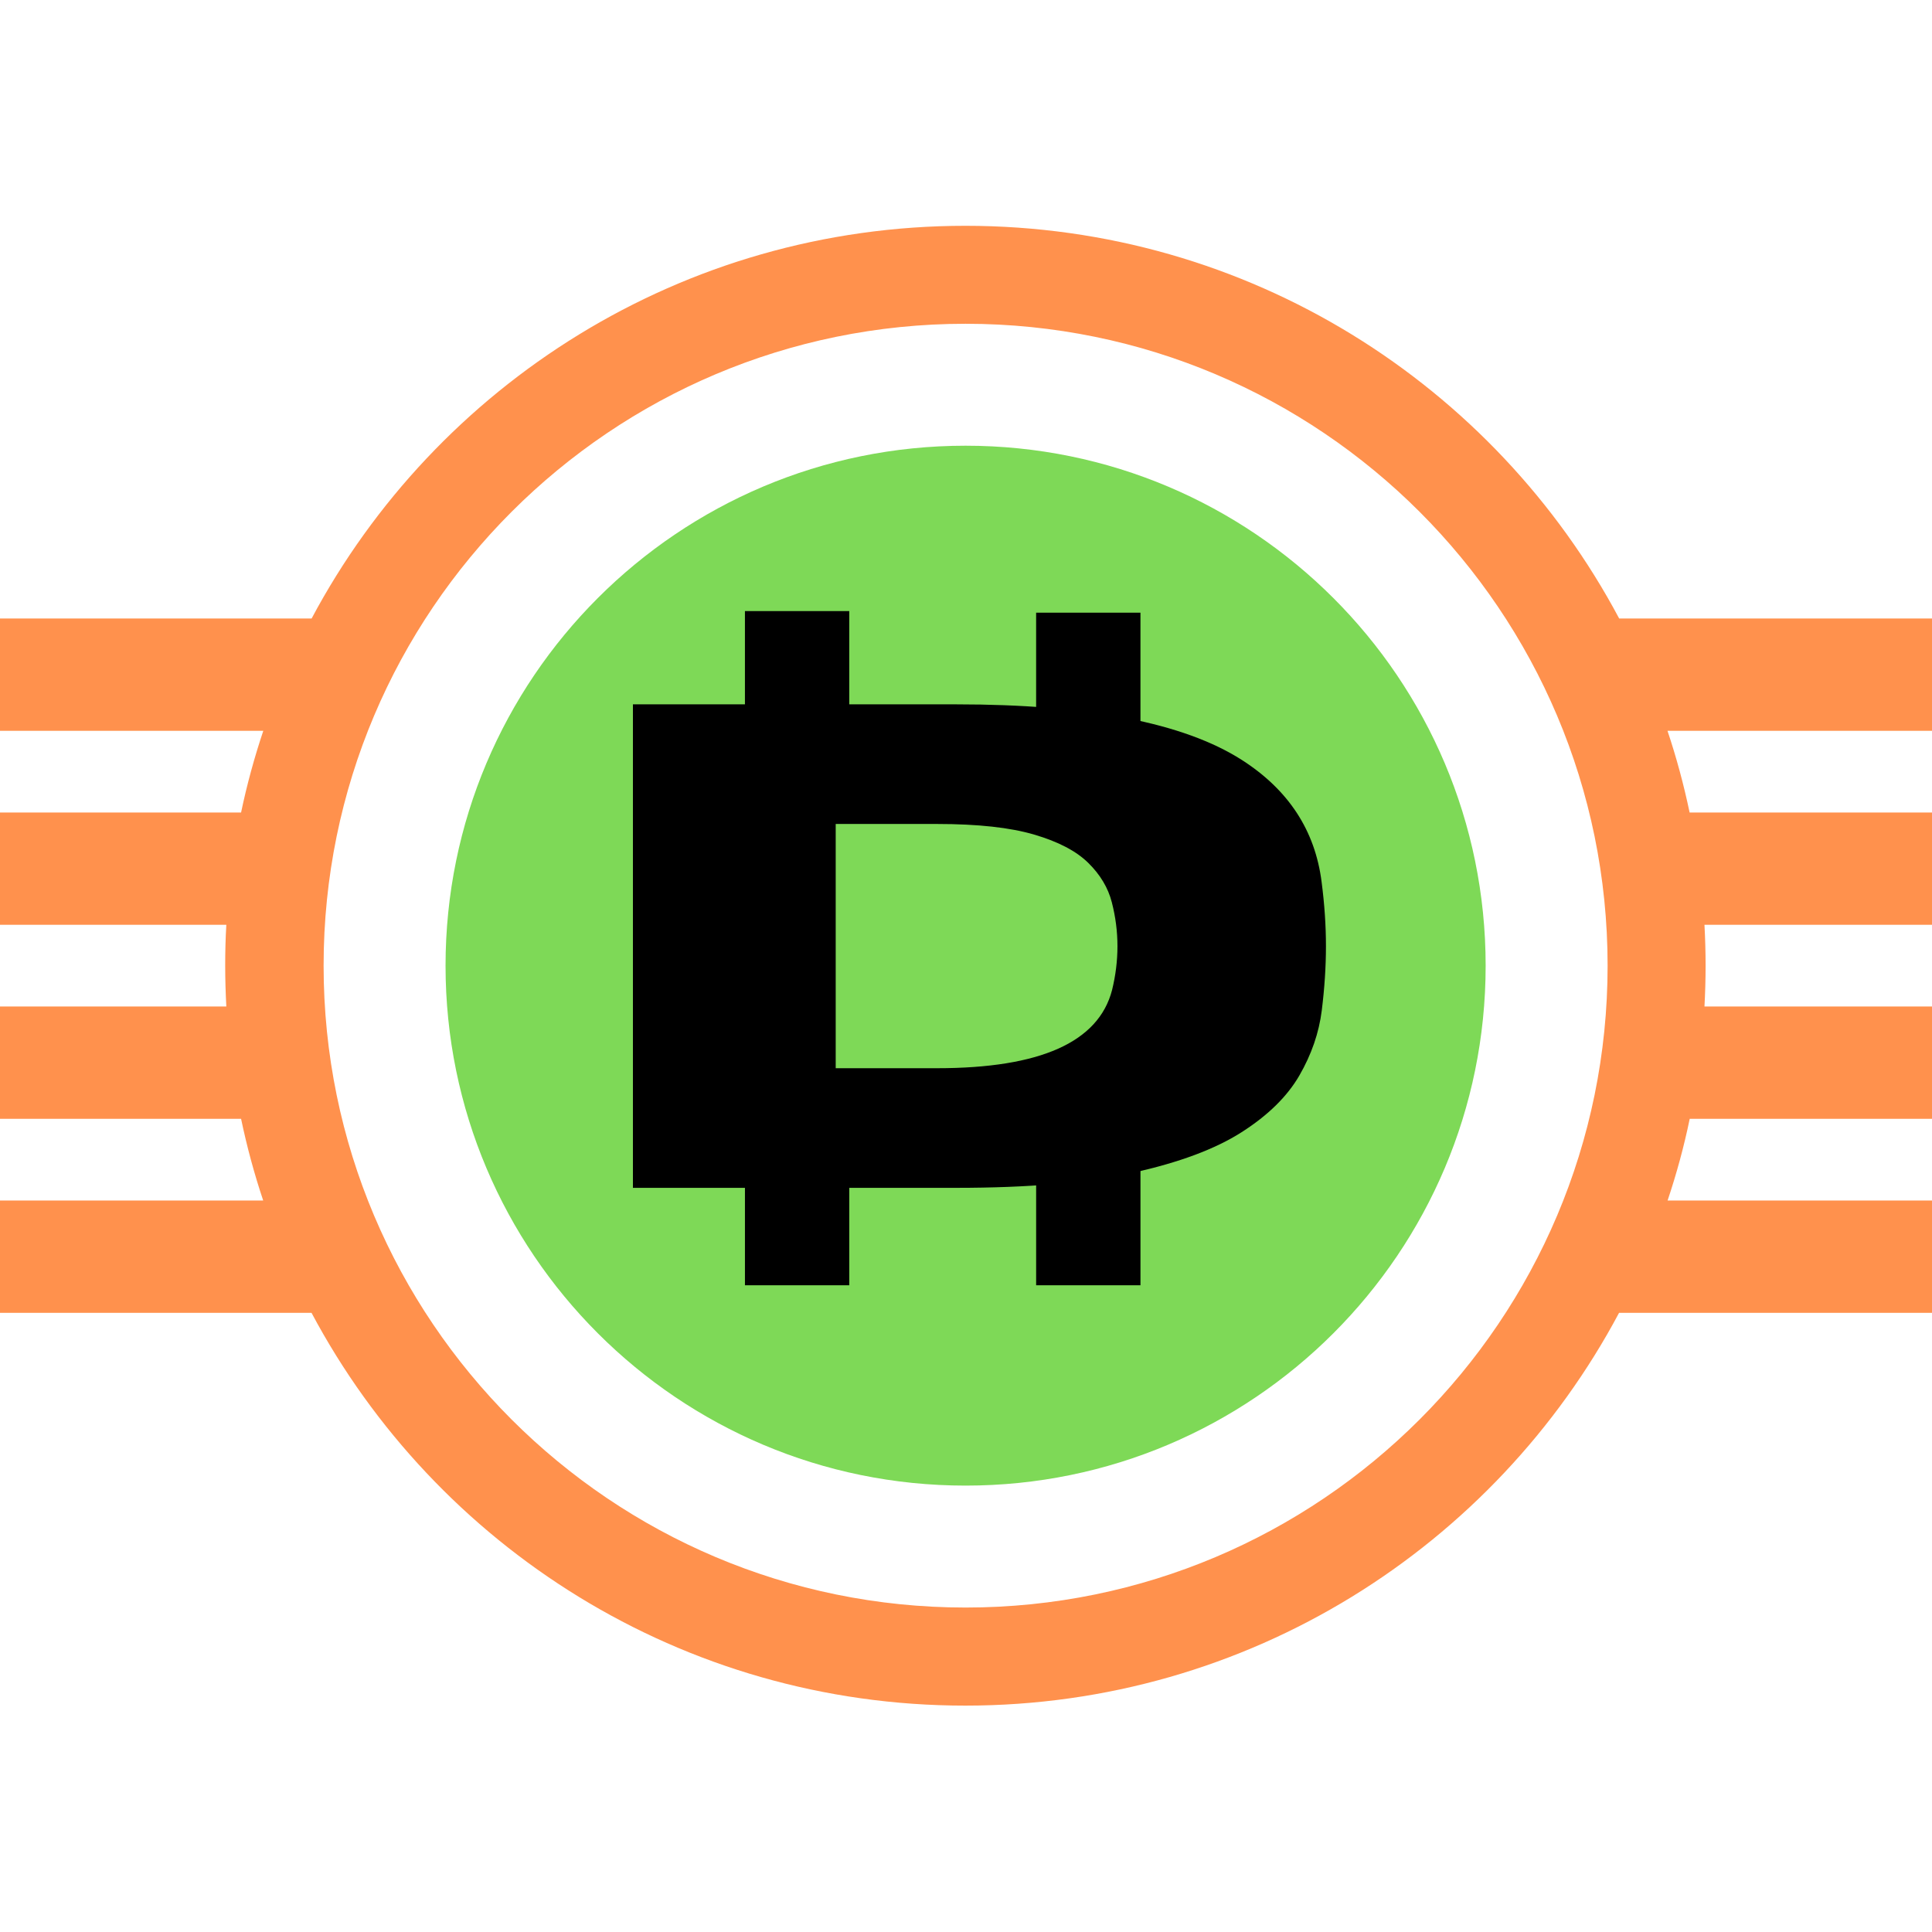
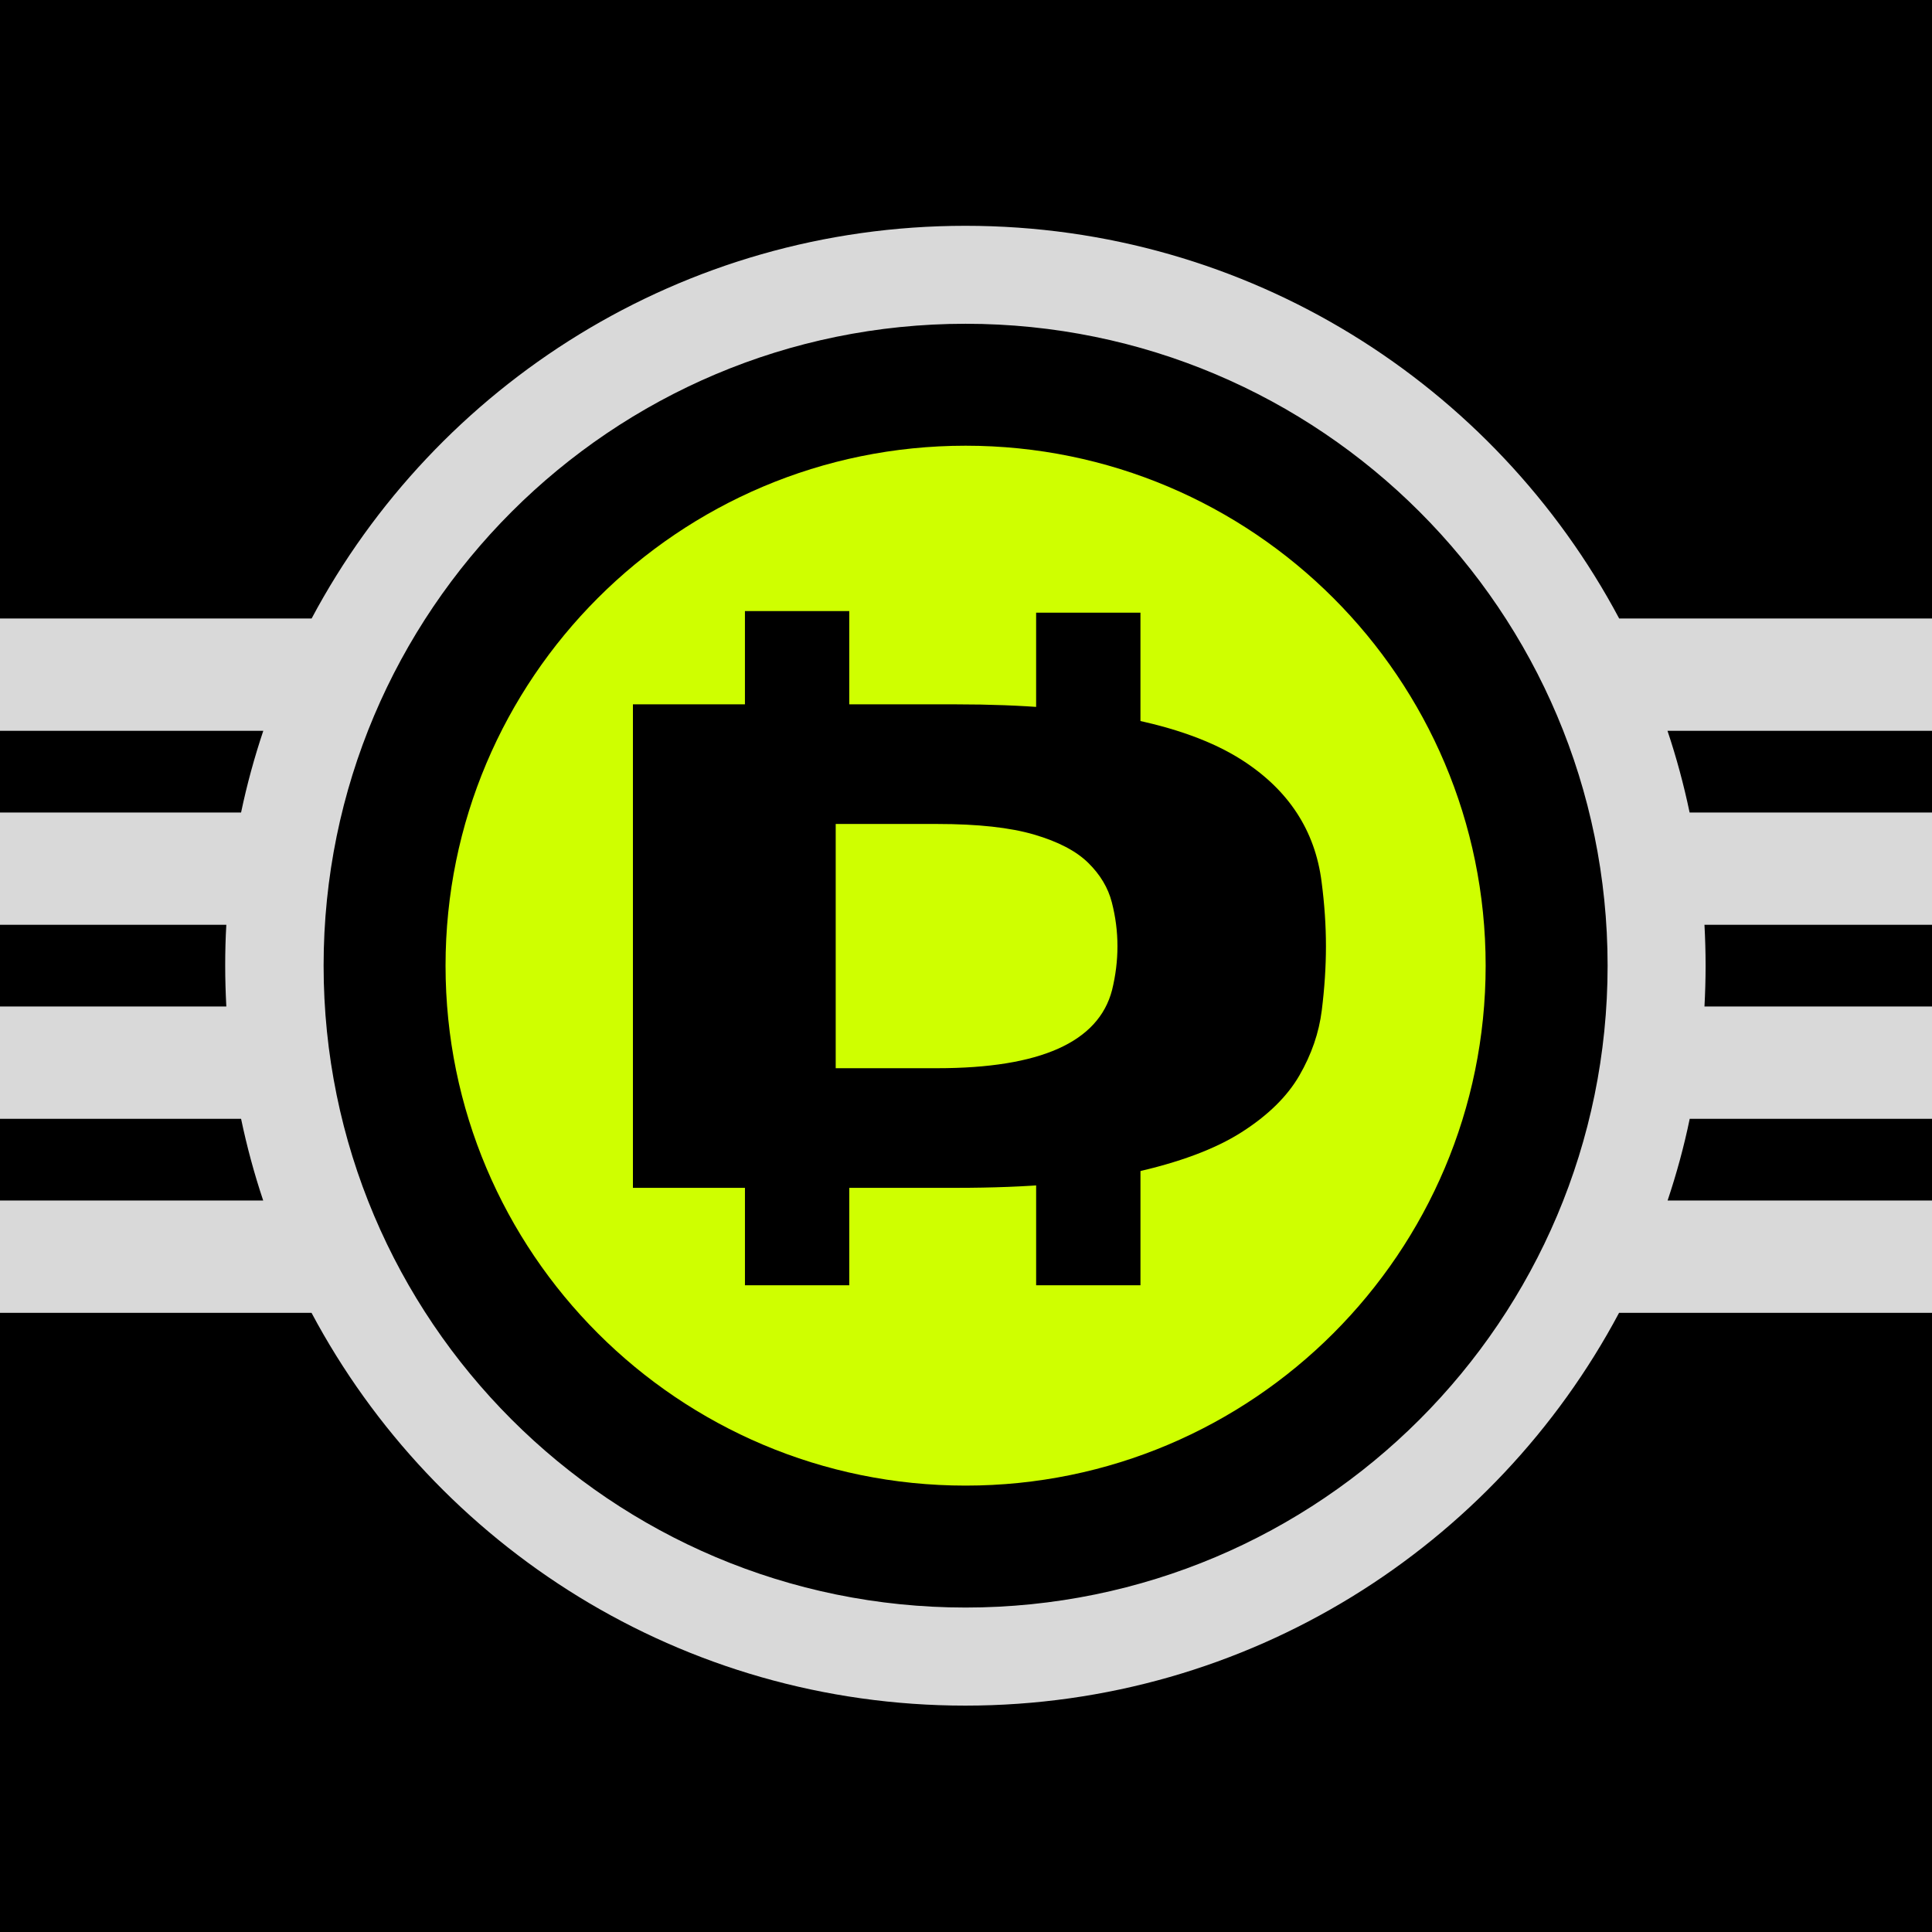
<svg xmlns="http://www.w3.org/2000/svg" width="500" zoomAndPan="magnify" viewBox="0 0 375 375" height="500" preserveAspectRatio="xMidYMid meet" version="1.0">
  <defs>
    <g />
    <clipPath id="id1">
      <path d="M 0 43.809 L 375 43.809 L 375 331.059 L 0 331.059 Z M 0 43.809 " clip-rule="nonzero" />
    </clipPath>
  </defs>
+   <rect x="-37.5" width="450" fill="rgb(100%, 100%, 100%)" y="-37.5" height="450" fill-opacity="1" />
+   <rect x="-37.5" width="450" fill="rgb(0%, 0%, 0%)" y="-37.5" height="450" fill-opacity="1" />
+   <rect x="-37.5" width="450" fill="rgb(100%, 100%, 100%)" y="-37.5" height="450" fill-opacity="1" />
+   <rect x="-37.5" width="450" fill="rgb(0%, 0%, 0%)" y="-37.5" height="450" fill-opacity="1" />
  <g clip-path="url(#id1)">
-     <path fill="rgb(100%, 56.859%, 30.199%)" d="M 323.68 233.016 C 325.41 227.852 326.859 222.566 327.973 217.16 L 419.773 217.16 L 436.887 195.363 L 330.836 195.363 C 330.977 192.738 331.055 190.098 331.055 187.434 C 331.055 184.77 330.977 182.129 330.836 179.504 L 449.328 179.504 L 466.438 157.707 L 327.953 157.707 C 326.82 152.301 325.391 147.016 323.66 141.852 L 478.879 141.852 L 495.992 120.051 L 314.281 120.051 C 290.133 74.688 242.375 43.828 187.383 43.828 C 132.41 43.828 84.633 74.707 60.484 120.051 L -121.223 120.051 L -104.113 141.852 L 51.105 141.852 C 49.375 147.016 47.926 152.301 46.793 157.707 L -91.672 157.707 L -74.559 179.504 L 43.93 179.504 C 43.773 182.129 43.711 184.77 43.711 187.434 C 43.711 190.098 43.793 192.738 43.93 195.363 L -62.117 195.363 L -45.008 217.16 L 46.793 217.16 C 47.926 222.566 49.355 227.852 51.086 233.016 L -32.566 233.016 L -15.453 254.816 L 60.465 254.816 C 84.613 300.18 132.371 331.059 187.363 331.059 C 242.336 331.059 290.113 300.18 314.262 254.816 L 390.18 254.816 L 407.293 233.016 L 323.641 233.016 Z M 62.812 187.434 C 62.812 118.621 118.598 62.844 187.422 62.844 C 256.246 62.844 312.035 118.621 312.035 187.434 C 312.035 256.246 256.246 312.023 187.422 312.023 C 118.598 312.023 62.812 256.246 62.812 187.434 Z M 62.812 187.434 " fill-opacity="1" fill-rule="evenodd" />
+     <path fill="rgb(85.1%, 85.1%, 85.1%)" d="M 323.68 233.016 C 325.41 227.852 326.859 222.566 327.973 217.16 L 419.773 217.16 L 436.887 195.363 L 330.836 195.363 C 330.977 192.738 331.055 190.098 331.055 187.434 C 331.055 184.77 330.977 182.129 330.836 179.504 L 449.328 179.504 L 466.438 157.707 L 327.953 157.707 C 326.82 152.301 325.391 147.016 323.66 141.852 L 478.879 141.852 L 495.992 120.051 L 314.281 120.051 C 290.133 74.688 242.375 43.828 187.383 43.828 C 132.41 43.828 84.633 74.707 60.484 120.051 L -121.223 120.051 L -104.113 141.852 L 51.105 141.852 C 49.375 147.016 47.926 152.301 46.793 157.707 L -91.672 157.707 L -74.559 179.504 L 43.93 179.504 C 43.773 182.129 43.711 184.77 43.711 187.434 C 43.711 190.098 43.793 192.738 43.93 195.363 L -62.117 195.363 L -45.008 217.16 L 46.793 217.16 C 47.926 222.566 49.355 227.852 51.086 233.016 L -32.566 233.016 L -15.453 254.816 L 60.465 254.816 C 84.613 300.18 132.371 331.059 187.363 331.059 C 242.336 331.059 290.113 300.18 314.262 254.816 L 390.18 254.816 L 407.293 233.016 L 323.641 233.016 Z M 62.812 187.434 C 62.812 118.621 118.598 62.844 187.422 62.844 C 256.246 62.844 312.035 118.621 312.035 187.434 C 312.035 256.246 256.246 312.023 187.422 312.023 C 118.598 312.023 62.812 256.246 62.812 187.434 Z M 62.812 187.434 " fill-opacity="1" fill-rule="evenodd" />
  </g>
-   <path fill="rgb(49.409%, 85.1%, 34.119%)" d="M 157.969 182.504 C 156.875 179.645 156.359 176.348 156.438 172.629 C 156.5 169.074 157.195 165.875 158.527 163.012 C 159.836 160.152 161.688 157.668 164.051 155.543 C 166.418 153.414 169.258 151.727 172.598 150.473 C 175.938 149.223 179.594 148.406 183.566 148.07 L 183.707 140.699 L 196.922 140.938 L 196.785 148.566 C 201.355 149.32 205.547 150.535 209.363 152.164 C 213.199 153.793 216.836 155.879 220.254 158.402 L 211.473 173.125 C 208.969 171.379 206.402 169.828 203.801 168.477 C 201.195 167.125 198.531 166.074 195.852 165.359 L 195.512 184.551 C 205.133 187.355 212.066 190.93 216.359 195.281 C 220.652 199.633 222.738 205.379 222.602 212.492 C 222.543 216.047 221.824 219.246 220.453 222.129 C 219.082 224.988 217.215 227.473 214.852 229.598 C 212.484 231.727 209.621 233.434 206.305 234.727 C 202.984 236.039 199.27 236.852 195.195 237.211 L 194.977 249.789 L 181.758 249.551 L 181.996 236.715 C 176.492 235.938 171.207 234.469 166.117 232.301 C 161.031 230.137 156.398 227.414 152.207 224.113 L 162.383 209.809 C 165.82 212.492 169.141 214.734 172.379 216.543 C 175.617 218.332 179.137 219.645 182.934 220.48 L 183.289 200.27 C 178.738 198.918 174.742 197.43 171.344 195.801 C 167.926 194.168 165.125 192.281 162.918 190.117 C 160.711 187.969 159.062 185.445 157.969 182.586 Z M 176.711 176.922 C 177.863 178.395 180.168 179.785 183.629 181.113 L 183.926 163.945 C 180.863 164.324 178.617 165.199 177.207 166.629 C 175.777 168.039 175.062 169.77 175.023 171.797 C 174.98 173.742 175.559 175.453 176.711 176.922 Z M 195.195 203.449 L 194.875 221.234 C 200.898 220.418 203.957 217.715 204.039 213.125 C 204.078 210.922 203.461 209.094 202.23 207.641 C 200.977 206.172 198.633 204.781 195.195 203.449 Z M 187.422 288.355 C 243.172 288.355 288.363 243.172 288.363 187.434 C 288.363 131.695 243.172 86.512 187.422 86.512 C 131.676 86.512 86.48 131.695 86.48 187.434 C 86.48 243.172 131.676 288.355 187.422 288.355 Z M 187.422 288.355 " fill-opacity="1" fill-rule="evenodd" />
-   <path fill="rgb(49.409%, 85.1%, 34.119%)" d="M 187.5 91.875 C 134.688 91.875 91.875 134.688 91.875 187.5 C 91.875 240.312 134.688 283.125 187.5 283.125 C 240.312 283.125 283.125 240.312 283.125 187.5 C 283.125 134.688 240.312 91.875 187.5 91.875 " fill-opacity="1" fill-rule="nonzero" />
+   <path fill="rgb(81.18%, 100%, 0%)" d="M 157.969 182.504 C 156.875 179.645 156.359 176.348 156.438 172.629 C 156.5 169.074 157.195 165.875 158.527 163.012 C 159.836 160.152 161.688 157.668 164.051 155.543 C 166.418 153.414 169.258 151.727 172.598 150.473 C 175.938 149.223 179.594 148.406 183.566 148.07 L 183.707 140.699 L 196.922 140.938 L 196.785 148.566 C 201.355 149.32 205.547 150.535 209.363 152.164 C 213.199 153.793 216.836 155.879 220.254 158.402 L 211.473 173.125 C 208.969 171.379 206.402 169.828 203.801 168.477 C 201.195 167.125 198.531 166.074 195.852 165.359 L 195.512 184.551 C 205.133 187.355 212.066 190.93 216.359 195.281 C 220.652 199.633 222.738 205.379 222.602 212.492 C 222.543 216.047 221.824 219.246 220.453 222.129 C 219.082 224.988 217.215 227.473 214.852 229.598 C 212.484 231.727 209.621 233.434 206.305 234.727 C 202.984 236.039 199.27 236.852 195.195 237.211 L 194.977 249.789 L 181.758 249.551 L 181.996 236.715 C 176.492 235.938 171.207 234.469 166.117 232.301 C 161.031 230.137 156.398 227.414 152.207 224.113 L 162.383 209.809 C 165.82 212.492 169.141 214.734 172.379 216.543 C 175.617 218.332 179.137 219.645 182.934 220.48 L 183.289 200.27 C 178.738 198.918 174.742 197.43 171.344 195.801 C 167.926 194.168 165.125 192.281 162.918 190.117 C 160.711 187.969 159.062 185.445 157.969 182.586 Z M 176.711 176.922 C 177.863 178.395 180.168 179.785 183.629 181.113 L 183.926 163.945 C 180.863 164.324 178.617 165.199 177.207 166.629 C 175.777 168.039 175.062 169.77 175.023 171.797 C 174.98 173.742 175.559 175.453 176.711 176.922 Z M 195.195 203.449 L 194.875 221.234 C 200.898 220.418 203.957 217.715 204.039 213.125 C 204.078 210.922 203.461 209.094 202.23 207.641 C 200.977 206.172 198.633 204.781 195.195 203.449 Z M 187.422 288.355 C 243.172 288.355 288.363 243.172 288.363 187.434 C 288.363 131.695 243.172 86.512 187.422 86.512 C 131.676 86.512 86.48 131.695 86.48 187.434 C 86.48 243.172 131.676 288.355 187.422 288.355 Z M 187.422 288.355 " fill-opacity="1" fill-rule="evenodd" />
+   <path fill="rgb(81.18%, 100%, 0%)" d="M 187.5 91.875 C 134.688 91.875 91.875 134.688 91.875 187.5 C 91.875 240.312 134.688 283.125 187.5 283.125 C 240.312 283.125 283.125 240.312 283.125 187.5 C 283.125 134.688 240.312 91.875 187.5 91.875 " fill-opacity="1" fill-rule="nonzero" />
  <g fill="rgb(0%, 0%, 0%)" fill-opacity="1">
    <g transform="translate(112.3818, 230.5581)">
      <g>
        <path d="M 73.25 0 L 10.469 0 L 10.469 -93.844 L 73.25 -93.844 C 98.926 -93.844 117.391 -90.25 128.641 -83.062 C 137.711 -77.258 142.879 -69.363 144.141 -59.375 C 144.703 -55.062 144.984 -50.898 144.984 -46.891 C 144.984 -42.922 144.711 -38.766 144.172 -34.422 C 143.629 -30.086 142.18 -25.883 139.828 -21.812 C 137.473 -17.738 133.734 -14.066 128.609 -10.797 C 123.484 -7.523 116.461 -4.906 107.547 -2.938 C 98.629 -0.977 87.195 0 73.25 0 Z M 69.516 -23.219 C 89.523 -23.219 100.844 -28.273 103.469 -38.391 C 104.164 -41.223 104.516 -44.055 104.516 -46.891 C 104.516 -49.766 104.148 -52.609 103.422 -55.422 C 102.703 -58.234 101.176 -60.785 98.844 -63.078 C 96.52 -65.367 93.023 -67.195 88.359 -68.562 C 83.691 -69.938 77.41 -70.625 69.516 -70.625 L 49.828 -70.625 L 49.828 -23.219 Z M 69.516 -23.219 " />
      </g>
    </g>
  </g>
  <path stroke-linecap="butt" transform="matrix(0.000000000000001254, -20.48419, 20.25, 0.00000000000000124, 154.7169, 149.376)" fill="none" stroke-linejoin="miter" d="M 0 0 L 1.502 0 " stroke="rgb(0%, 0%, 0%)" stroke-width="1" stroke-opacity="1" stroke-miterlimit="4" />
  <path stroke-linecap="butt" transform="matrix(0.000000000000001233, -20.14233, 20.25, 0.00000000000000124, 211.2388, 249.4677)" fill="none" stroke-linejoin="miter" d="M -0 -0 L 1.415 -0 " stroke="rgb(0%, 0%, 0%)" stroke-width="1" stroke-opacity="1" stroke-miterlimit="4" />
  <path stroke-linecap="butt" transform="matrix(0.000000000000001242, -20.27696, 20.25, 0.00000000000000124, 211.2363, 154.1821)" fill="none" stroke-linejoin="miter" d="M -0 0 L 1.739 0 " stroke="rgb(0%, 0%, 0%)" stroke-width="1" stroke-opacity="1" stroke-miterlimit="4" />
  <path stroke-linecap="butt" transform="matrix(0.000000000000001248, -20.37936, 20.25, 0.00000000000000124, 154.7193, 249.4692)" fill="none" stroke-linejoin="miter" d="M 0 -0 L 1.178 -0 " stroke="rgb(0%, 0%, 0%)" stroke-width="1" stroke-opacity="1" stroke-miterlimit="4" />
</svg>
